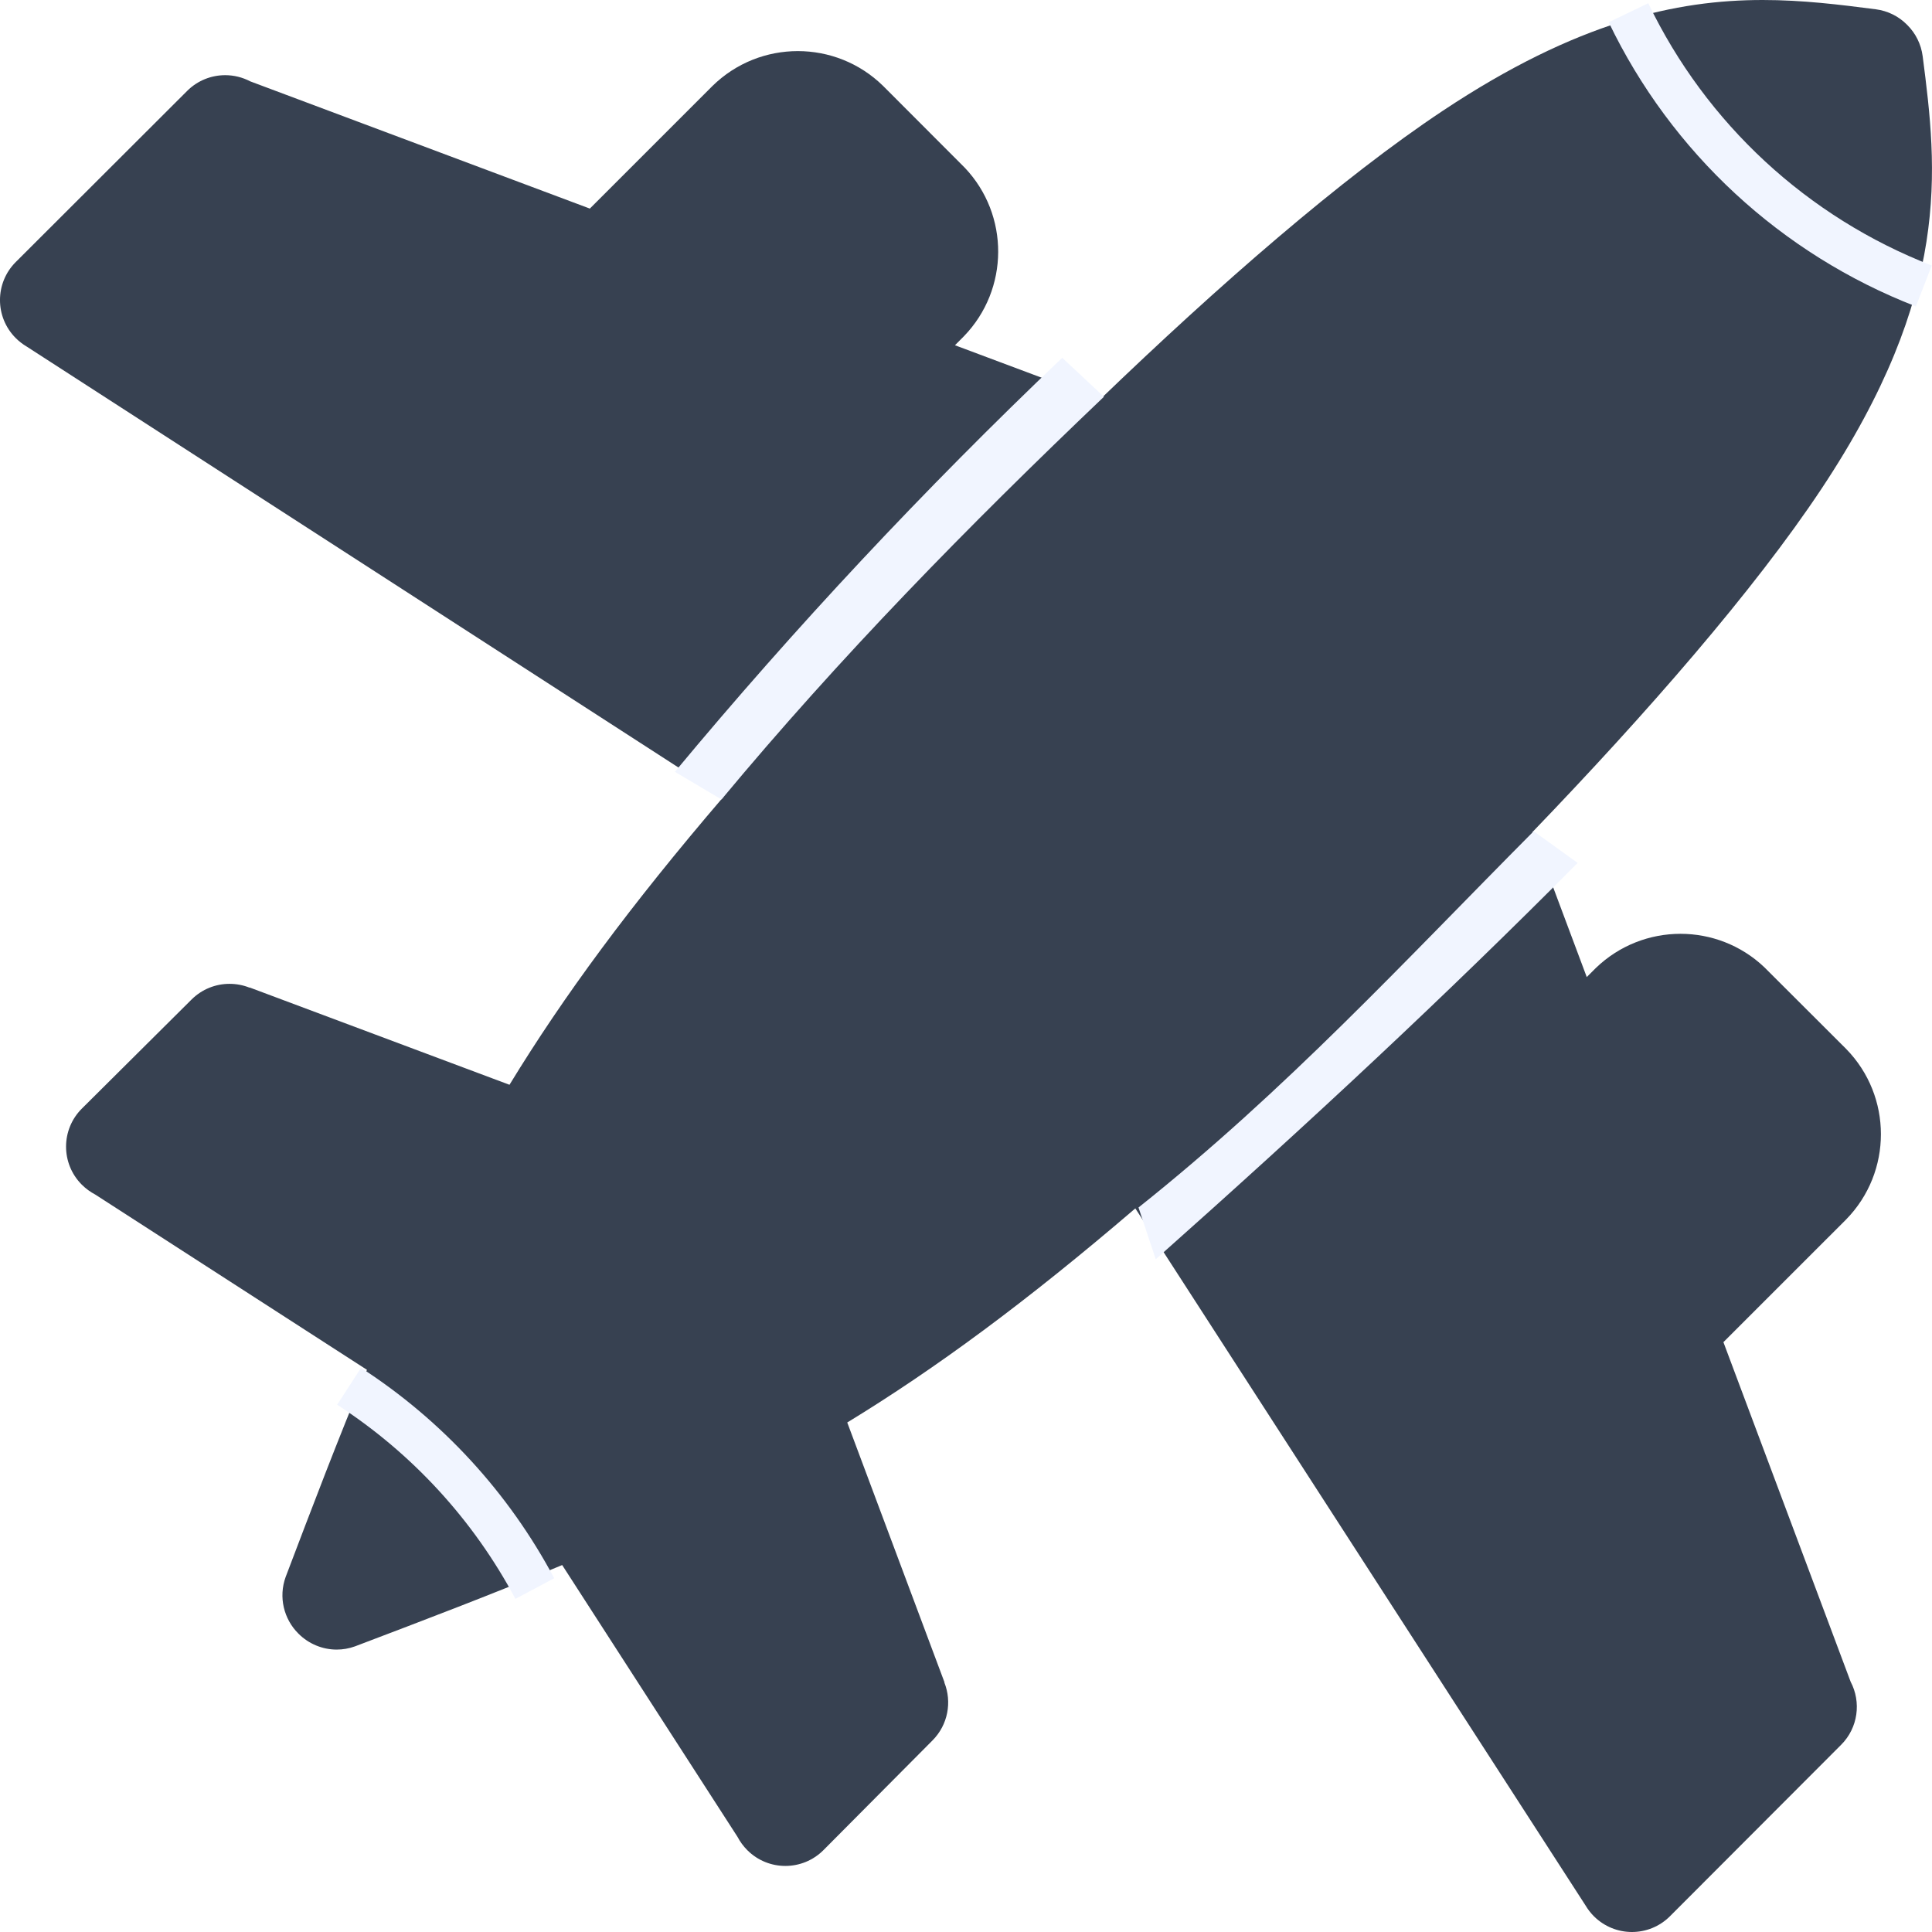
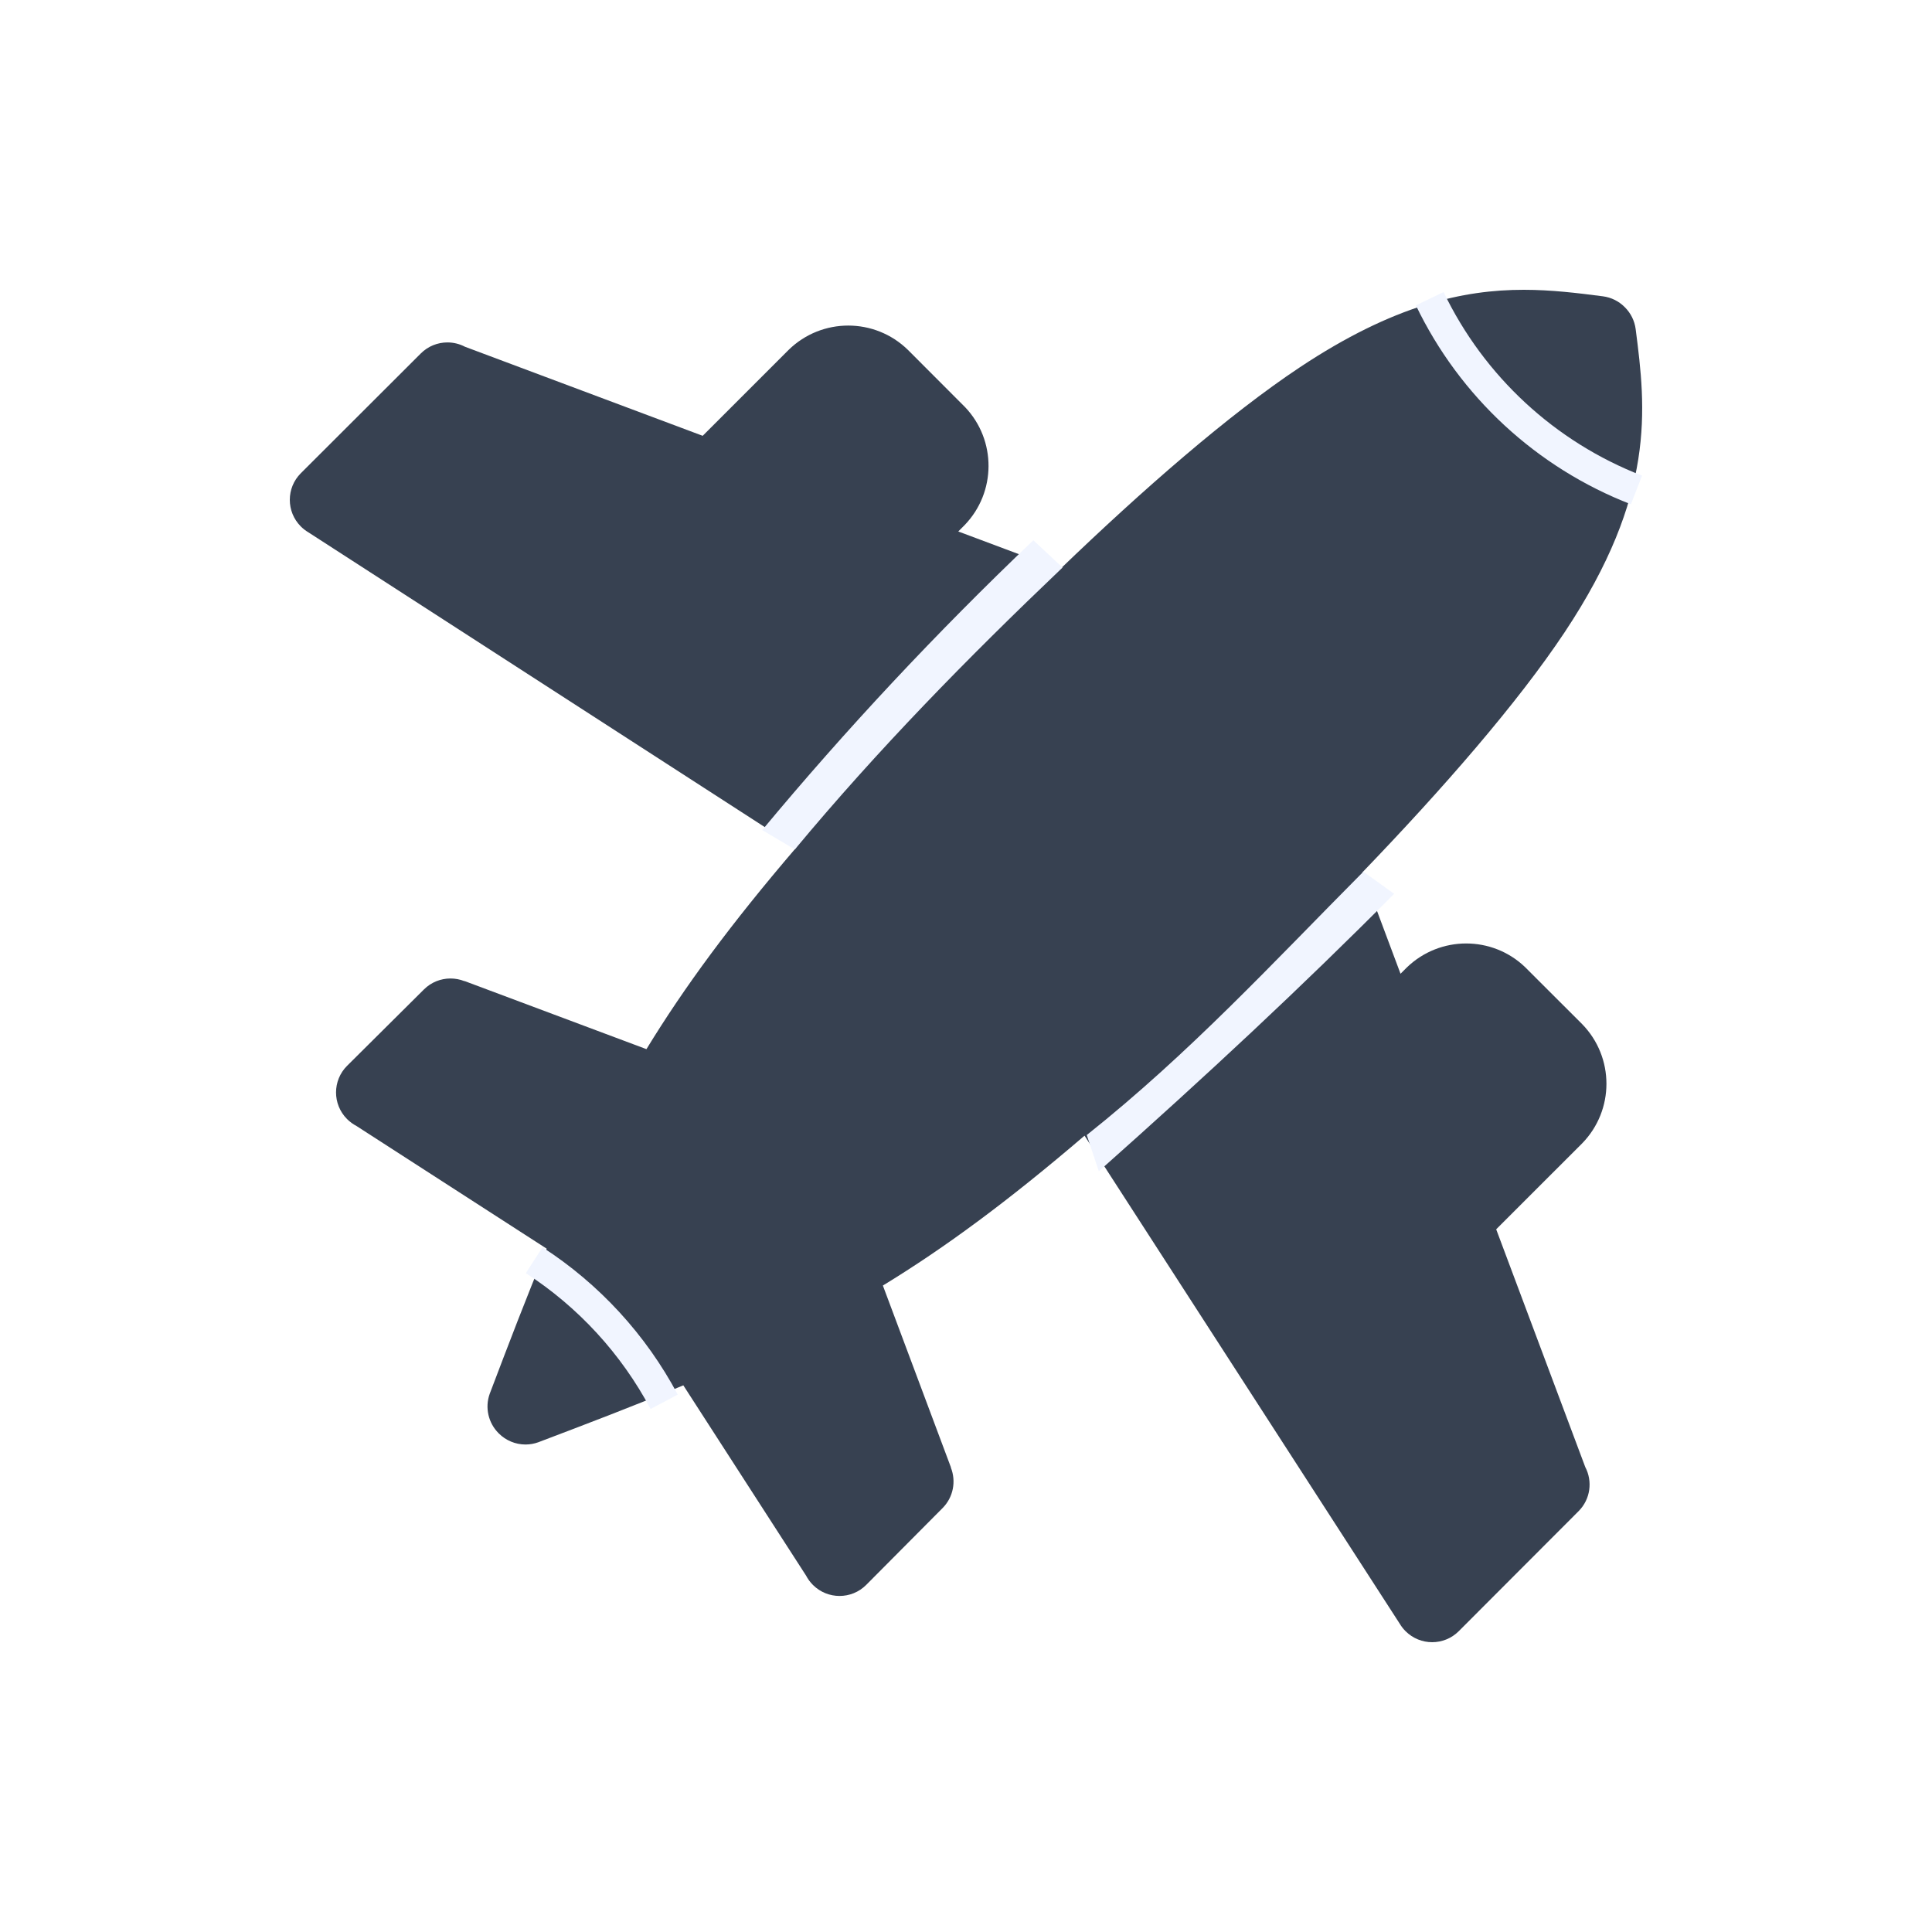
- <svg xmlns="http://www.w3.org/2000/svg" width="56" height="56" viewBox="0 0 56 56" fill="none">
-   <path d="M51.094 0C48.601 0 45.713 0.624 41.823 3.209C38.881 5.164 35.327 8.266 31.882 11.582L31.878 11.579L27.68 10.007L27.941 9.745C29.256 8.384 29.263 6.229 27.964 4.861L25.597 2.49C24.91 1.817 24.017 1.481 23.125 1.481C22.232 1.481 21.34 1.817 20.652 2.491L17.097 6.046L7.253 2.358C7.026 2.239 6.777 2.179 6.527 2.179C6.129 2.179 5.73 2.331 5.426 2.634L0.457 7.595C-0.152 8.203 -0.153 9.19 0.456 9.799C0.551 9.894 0.656 9.975 0.767 10.041L20.97 23.089L20.973 23.093C18.259 26.262 16.336 28.874 14.767 31.444L14.763 31.441L7.236 28.623L7.231 28.629L7.228 28.626C7.044 28.553 6.848 28.517 6.653 28.517C6.256 28.517 5.859 28.668 5.554 28.97L2.375 32.131C1.764 32.738 1.761 33.724 2.368 34.335L2.371 34.338C2.489 34.456 2.621 34.551 2.76 34.624L10.633 39.703L10.636 39.706C9.8 41.705 9.04 43.709 8.289 45.685L8.28 45.708C8.067 46.296 8.229 46.929 8.643 47.344C8.647 47.347 8.651 47.351 8.655 47.355L8.656 47.357C8.947 47.647 9.345 47.814 9.759 47.814C9.936 47.814 10.116 47.784 10.292 47.72L10.315 47.711C12.291 46.961 14.295 46.2 16.294 45.364L16.297 45.367L21.376 53.24C21.449 53.379 21.544 53.511 21.662 53.629L21.665 53.632C21.969 53.934 22.366 54.085 22.764 54.085C23.164 54.085 23.564 53.932 23.869 53.626L27.03 50.446C27.481 49.992 27.595 49.331 27.374 48.772L27.37 48.769L27.377 48.764L24.56 41.237L24.556 41.233C27.126 39.664 29.738 37.741 32.907 35.027L32.911 35.03L45.959 55.233C46.025 55.344 46.105 55.448 46.2 55.544C46.505 55.847 46.904 56 47.302 56C47.702 56 48.101 55.847 48.405 55.543L53.366 50.574C53.86 50.079 53.952 49.335 53.642 48.747L49.954 38.903L53.51 35.348C54.856 33.973 54.855 31.777 53.511 30.403L51.14 28.036C50.46 27.39 49.584 27.067 48.71 27.067C47.825 27.067 46.94 27.398 46.255 28.059L45.993 28.321L44.421 24.122L44.418 24.119C47.734 20.673 50.835 17.12 52.79 14.178C56.573 8.485 56.157 4.938 55.73 1.632C55.684 1.277 55.523 0.964 55.288 0.729C55.285 0.726 55.282 0.723 55.279 0.721C55.277 0.718 55.274 0.715 55.271 0.712C55.036 0.476 54.724 0.315 54.369 0.269C53.322 0.134 52.25 0 51.094 0Z" fill="#374151" />
-   <path d="M46.629 0.645C48.443 4.421 51.627 7.367 55.533 8.882L55.993 7.696C52.388 6.297 49.451 3.579 47.776 0.093L46.629 0.645Z" fill="#F1F5FF" />
-   <path d="M16.064 45.746C14.746 43.27 12.819 41.172 10.465 39.648L9.773 40.717C11.946 42.123 13.724 44.06 14.94 46.344L16.064 45.746Z" fill="#F1F5FF" />
-   <path d="M30.789 10.371C26.782 14.189 23.033 18.195 19.562 22.371L20.913 23.173C24.349 19.04 28.033 15.278 31.998 11.5L30.789 10.371Z" fill="#F1F5FF" />
-   <path d="M33.5 36.5C38 32.5 41.901 28.864 45.729 25.012L44.454 24.094C40.666 27.906 37.285 31.588 33 35L33.5 36.5Z" fill="#F1F5FF" />
+ <svg xmlns="http://www.w3.org/2000/svg" width="80" height="80" viewBox="0 0 80 80" fill="none">
+   <path d="M63.094 12C60.601 12 57.713 12.624 53.823 15.209C50.881 17.164 47.327 20.266 43.882 23.582L43.878 23.579L39.68 22.007L39.941 21.745C41.256 20.384 41.263 18.229 39.964 16.861L37.597 14.49C36.91 13.818 36.017 13.481 35.125 13.481C34.232 13.481 33.34 13.817 32.652 14.491L29.097 18.046L19.253 14.358C19.026 14.239 18.777 14.179 18.527 14.179C18.128 14.179 17.73 14.331 17.426 14.634L12.457 19.595C11.848 20.203 11.848 21.19 12.456 21.799C12.551 21.894 12.656 21.975 12.767 22.041L32.97 35.089L32.973 35.093C30.259 38.262 28.336 40.874 26.767 43.444L26.763 43.441L19.236 40.623L19.231 40.629L19.228 40.626C19.044 40.553 18.849 40.517 18.653 40.517C18.256 40.517 17.859 40.668 17.555 40.97L14.374 44.131C13.764 44.738 13.761 45.724 14.368 46.335L14.371 46.338C14.489 46.456 14.621 46.551 14.76 46.624L22.633 51.703L22.636 51.706C21.8 53.705 21.04 55.709 20.289 57.685L20.28 57.708C20.067 58.296 20.229 58.929 20.643 59.344C20.647 59.347 20.651 59.351 20.654 59.355L20.656 59.357C20.947 59.647 21.345 59.814 21.759 59.814C21.936 59.814 22.116 59.784 22.292 59.72L22.315 59.711C24.291 58.961 26.295 58.2 28.294 57.364L28.297 57.367L33.376 65.24C33.449 65.379 33.544 65.511 33.662 65.629L33.665 65.632C33.969 65.934 34.367 66.085 34.764 66.085C35.164 66.085 35.565 65.932 35.869 65.626L39.03 62.446C39.481 61.992 39.595 61.331 39.374 60.772L39.37 60.769L39.377 60.764L36.56 53.237L36.556 53.233C39.126 51.664 41.738 49.741 44.907 47.027L44.911 47.03L57.959 67.233C58.025 67.344 58.105 67.448 58.2 67.543C58.505 67.847 58.904 68 59.302 68C59.702 68 60.101 67.847 60.405 67.543L65.366 62.574C65.86 62.079 65.952 61.335 65.642 60.747L61.954 50.903L65.51 47.348C66.856 45.973 66.855 43.777 65.51 42.403L63.14 40.036C62.46 39.389 61.584 39.067 60.71 39.067C59.825 39.067 58.94 39.398 58.255 40.059L57.993 40.321L56.421 36.122L56.418 36.118C59.734 32.673 62.835 29.12 64.79 26.178C68.573 20.485 68.157 16.938 67.73 13.632C67.684 13.277 67.523 12.964 67.288 12.729C67.285 12.726 67.282 12.723 67.279 12.72C67.277 12.718 67.274 12.715 67.271 12.712C67.036 12.476 66.724 12.315 66.369 12.269C65.322 12.134 64.25 12 63.094 12Z" fill="#374151" />
+   <path d="M58.629 12.645C60.443 16.421 63.627 19.367 67.533 20.882L67.993 19.696C64.388 18.297 61.451 15.579 59.776 12.093L58.629 12.645Z" fill="#F1F5FF" />
+   <path d="M28.064 57.746C26.746 55.27 24.819 53.172 22.465 51.648L21.773 52.717C23.946 54.123 25.724 56.06 26.94 58.344L28.064 57.746Z" fill="#F1F5FF" />
+   <path d="M42.789 22.371C38.782 26.189 35.033 30.195 31.562 34.371L32.913 35.173C36.349 31.04 40.033 27.278 43.998 23.5L42.789 22.371Z" fill="#F1F5FF" />
+   <path d="M45.5 48.5C50 44.5 53.901 40.864 57.729 37.012L56.454 36.094C52.666 39.906 49.285 43.588 45 47L45.5 48.5Z" fill="#F1F5FF" />
</svg>
